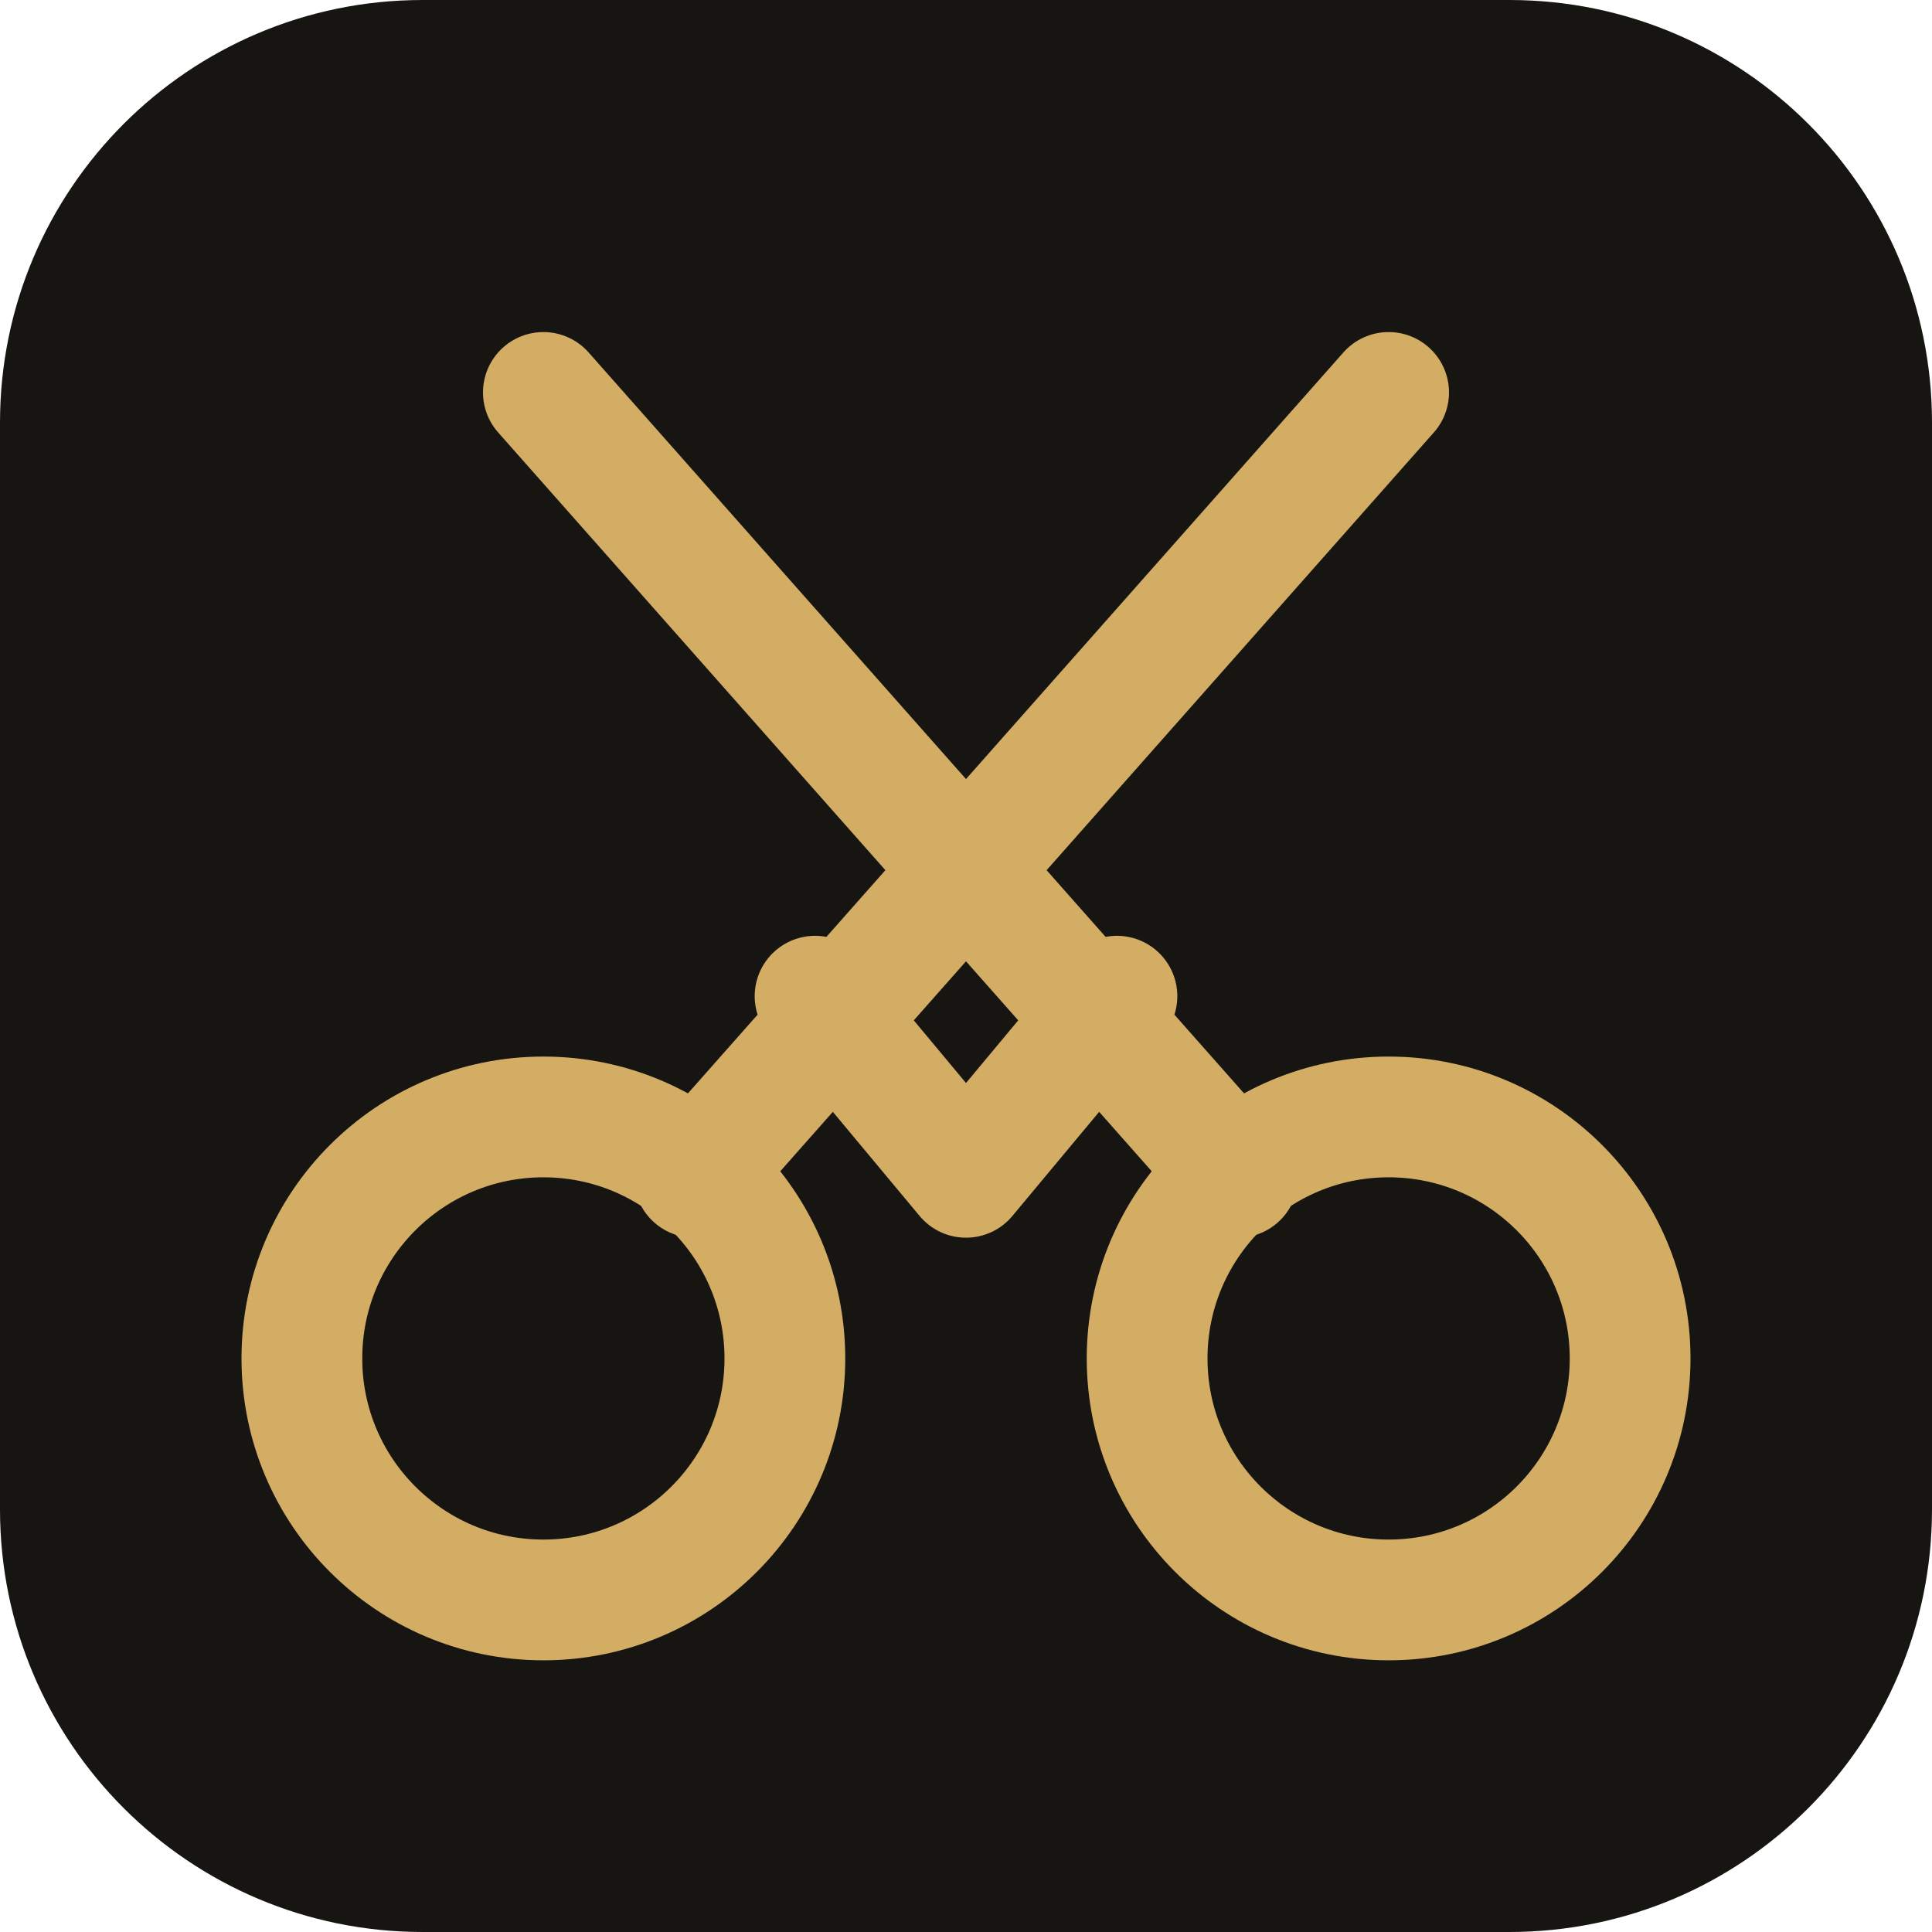
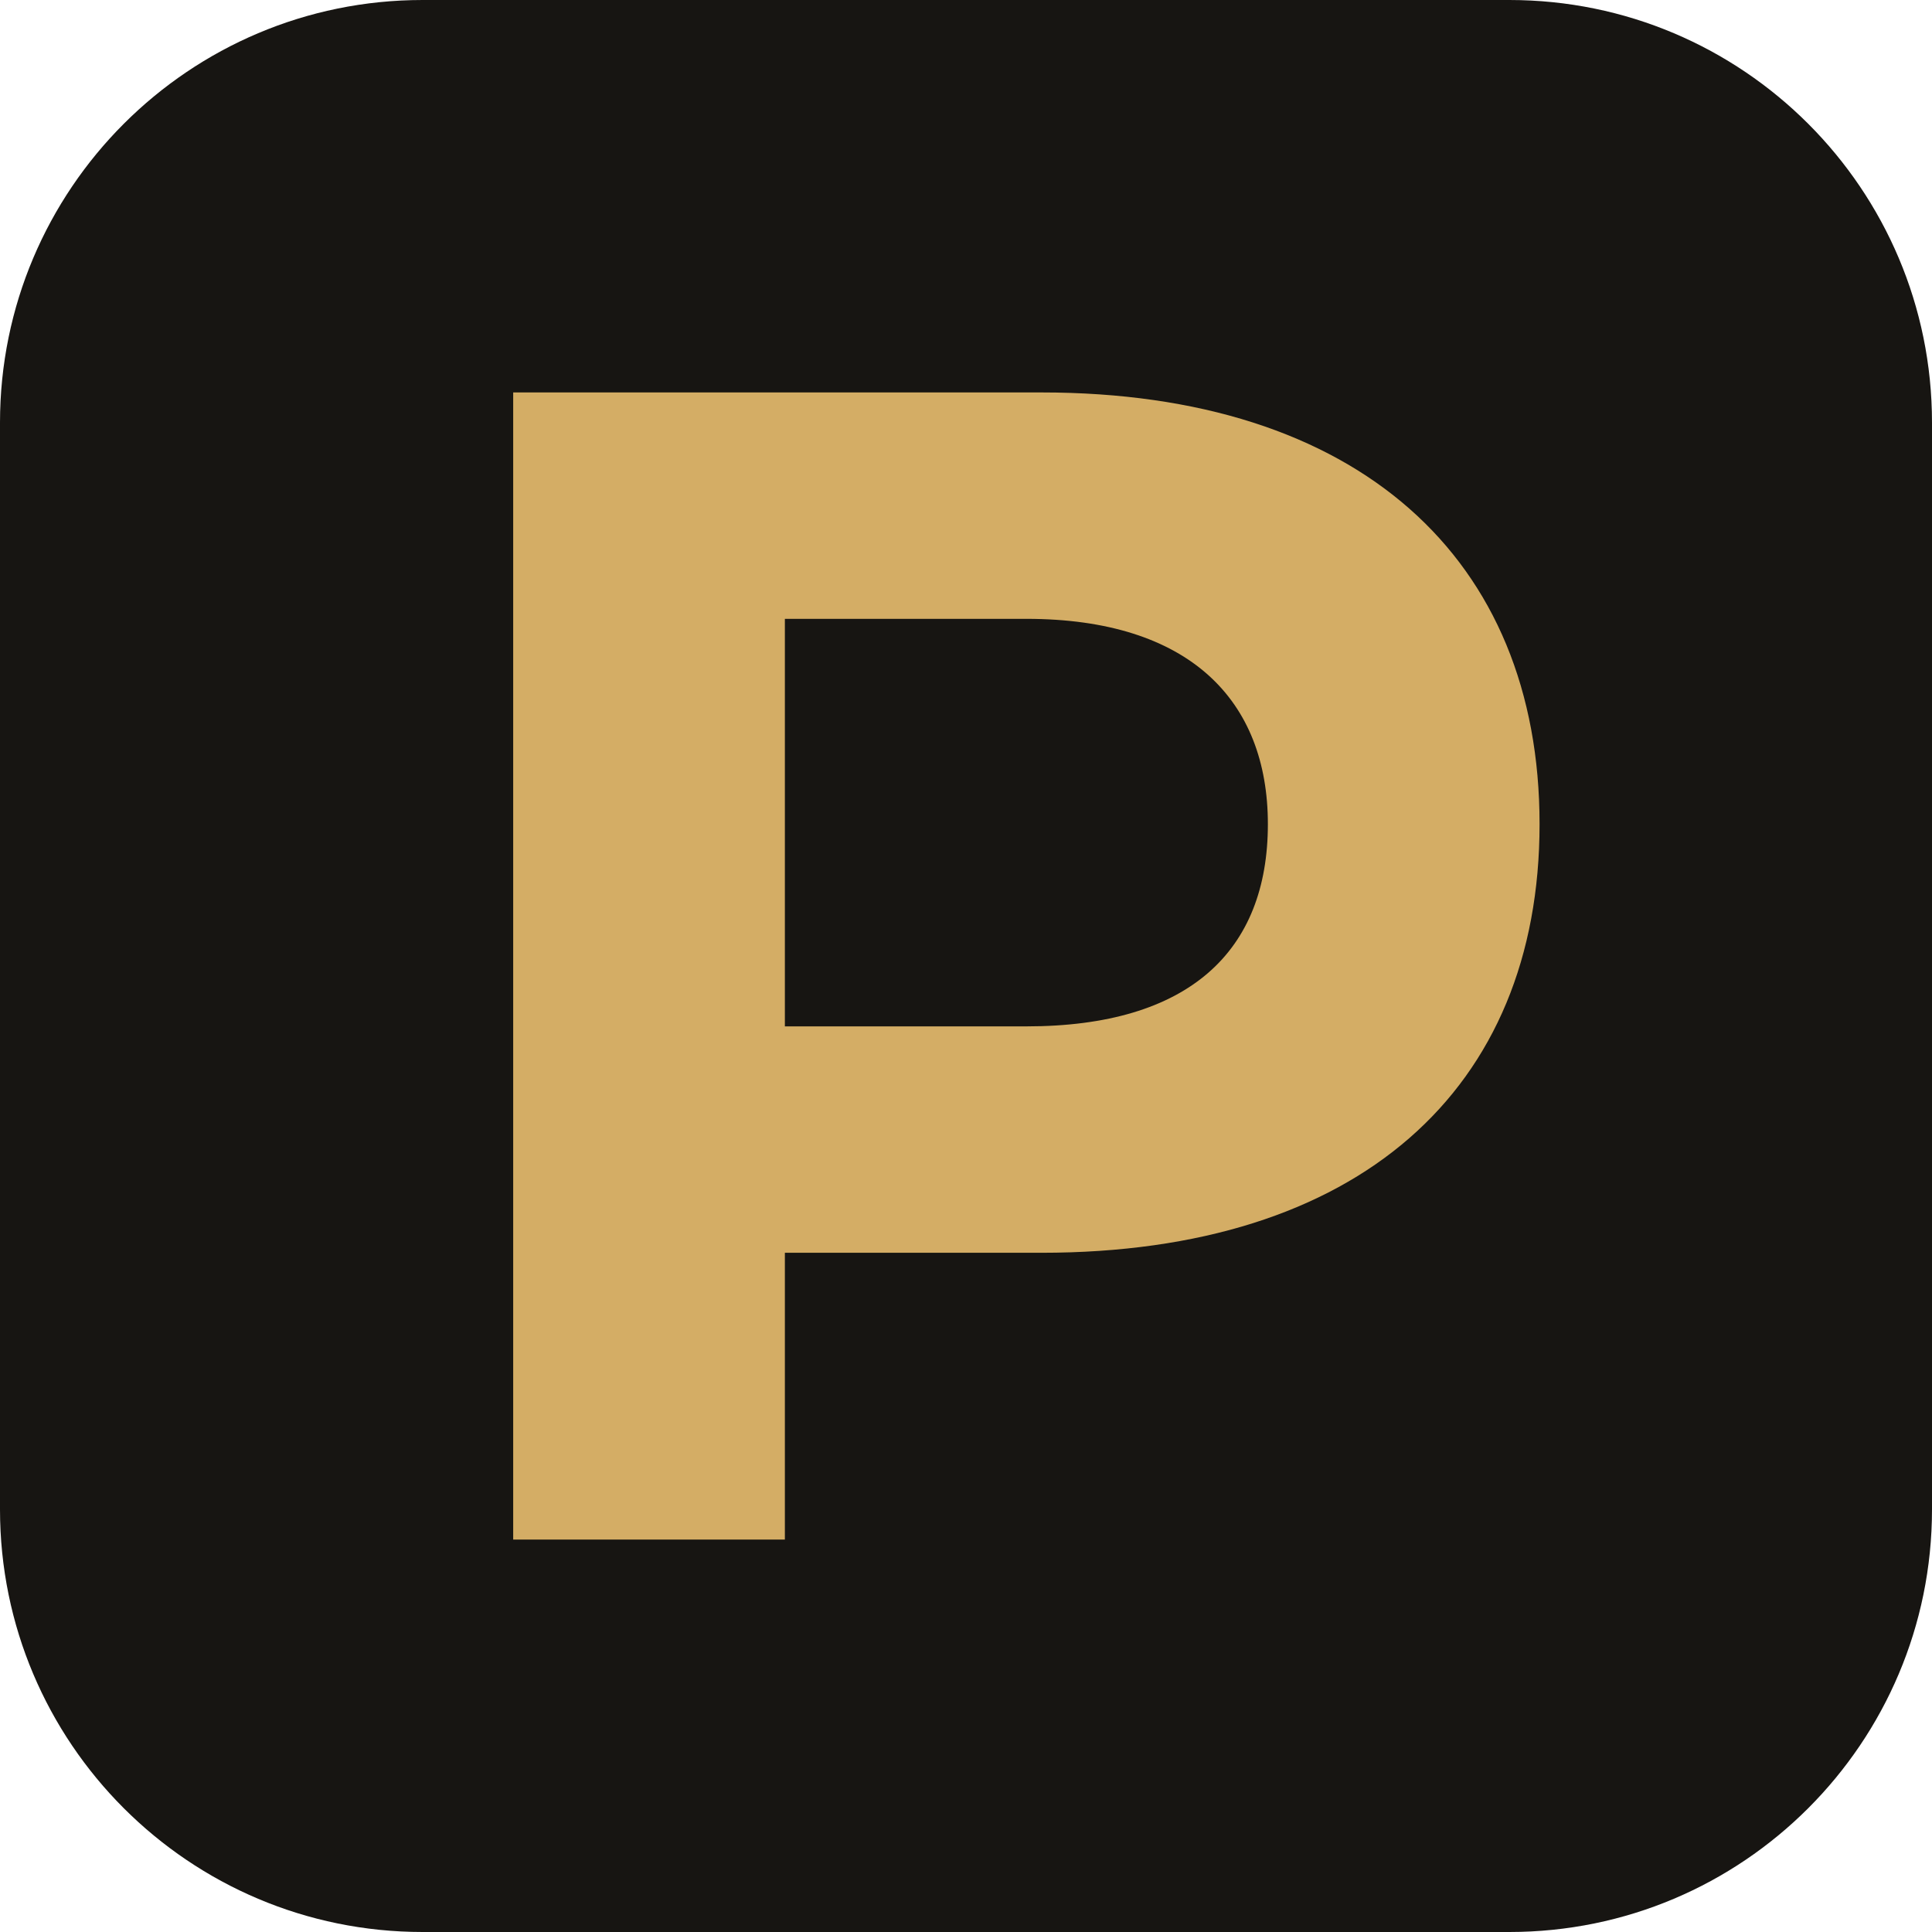
<svg xmlns="http://www.w3.org/2000/svg" viewBox="0 0 64 64">
  <rect width="64" height="64" rx="14" fill="#171512" />
-   <g fill="none" stroke="#d4ad65" stroke-linecap="round" stroke-linejoin="round" stroke-width="4">
-     <circle cx="18" cy="45" r="8" />
-     <circle cx="46" cy="45" r="8" />
-     <path d="m23 39 23-26M41 39 18 13M27 33l5 6 5-6" />
-   </g>
+   <path fill="#d4ad65" fill-rule="evenodd" d="M17 51V13h17.5C45 13 51 18.5 51 27.3s-6 14.2-16.5 14.2H26V51h-9Zm9-17h8c5.4 0 8-2.5 8-6.7 0-4.1-2.6-6.8-8-6.8h-8V34Z" />
</svg>
